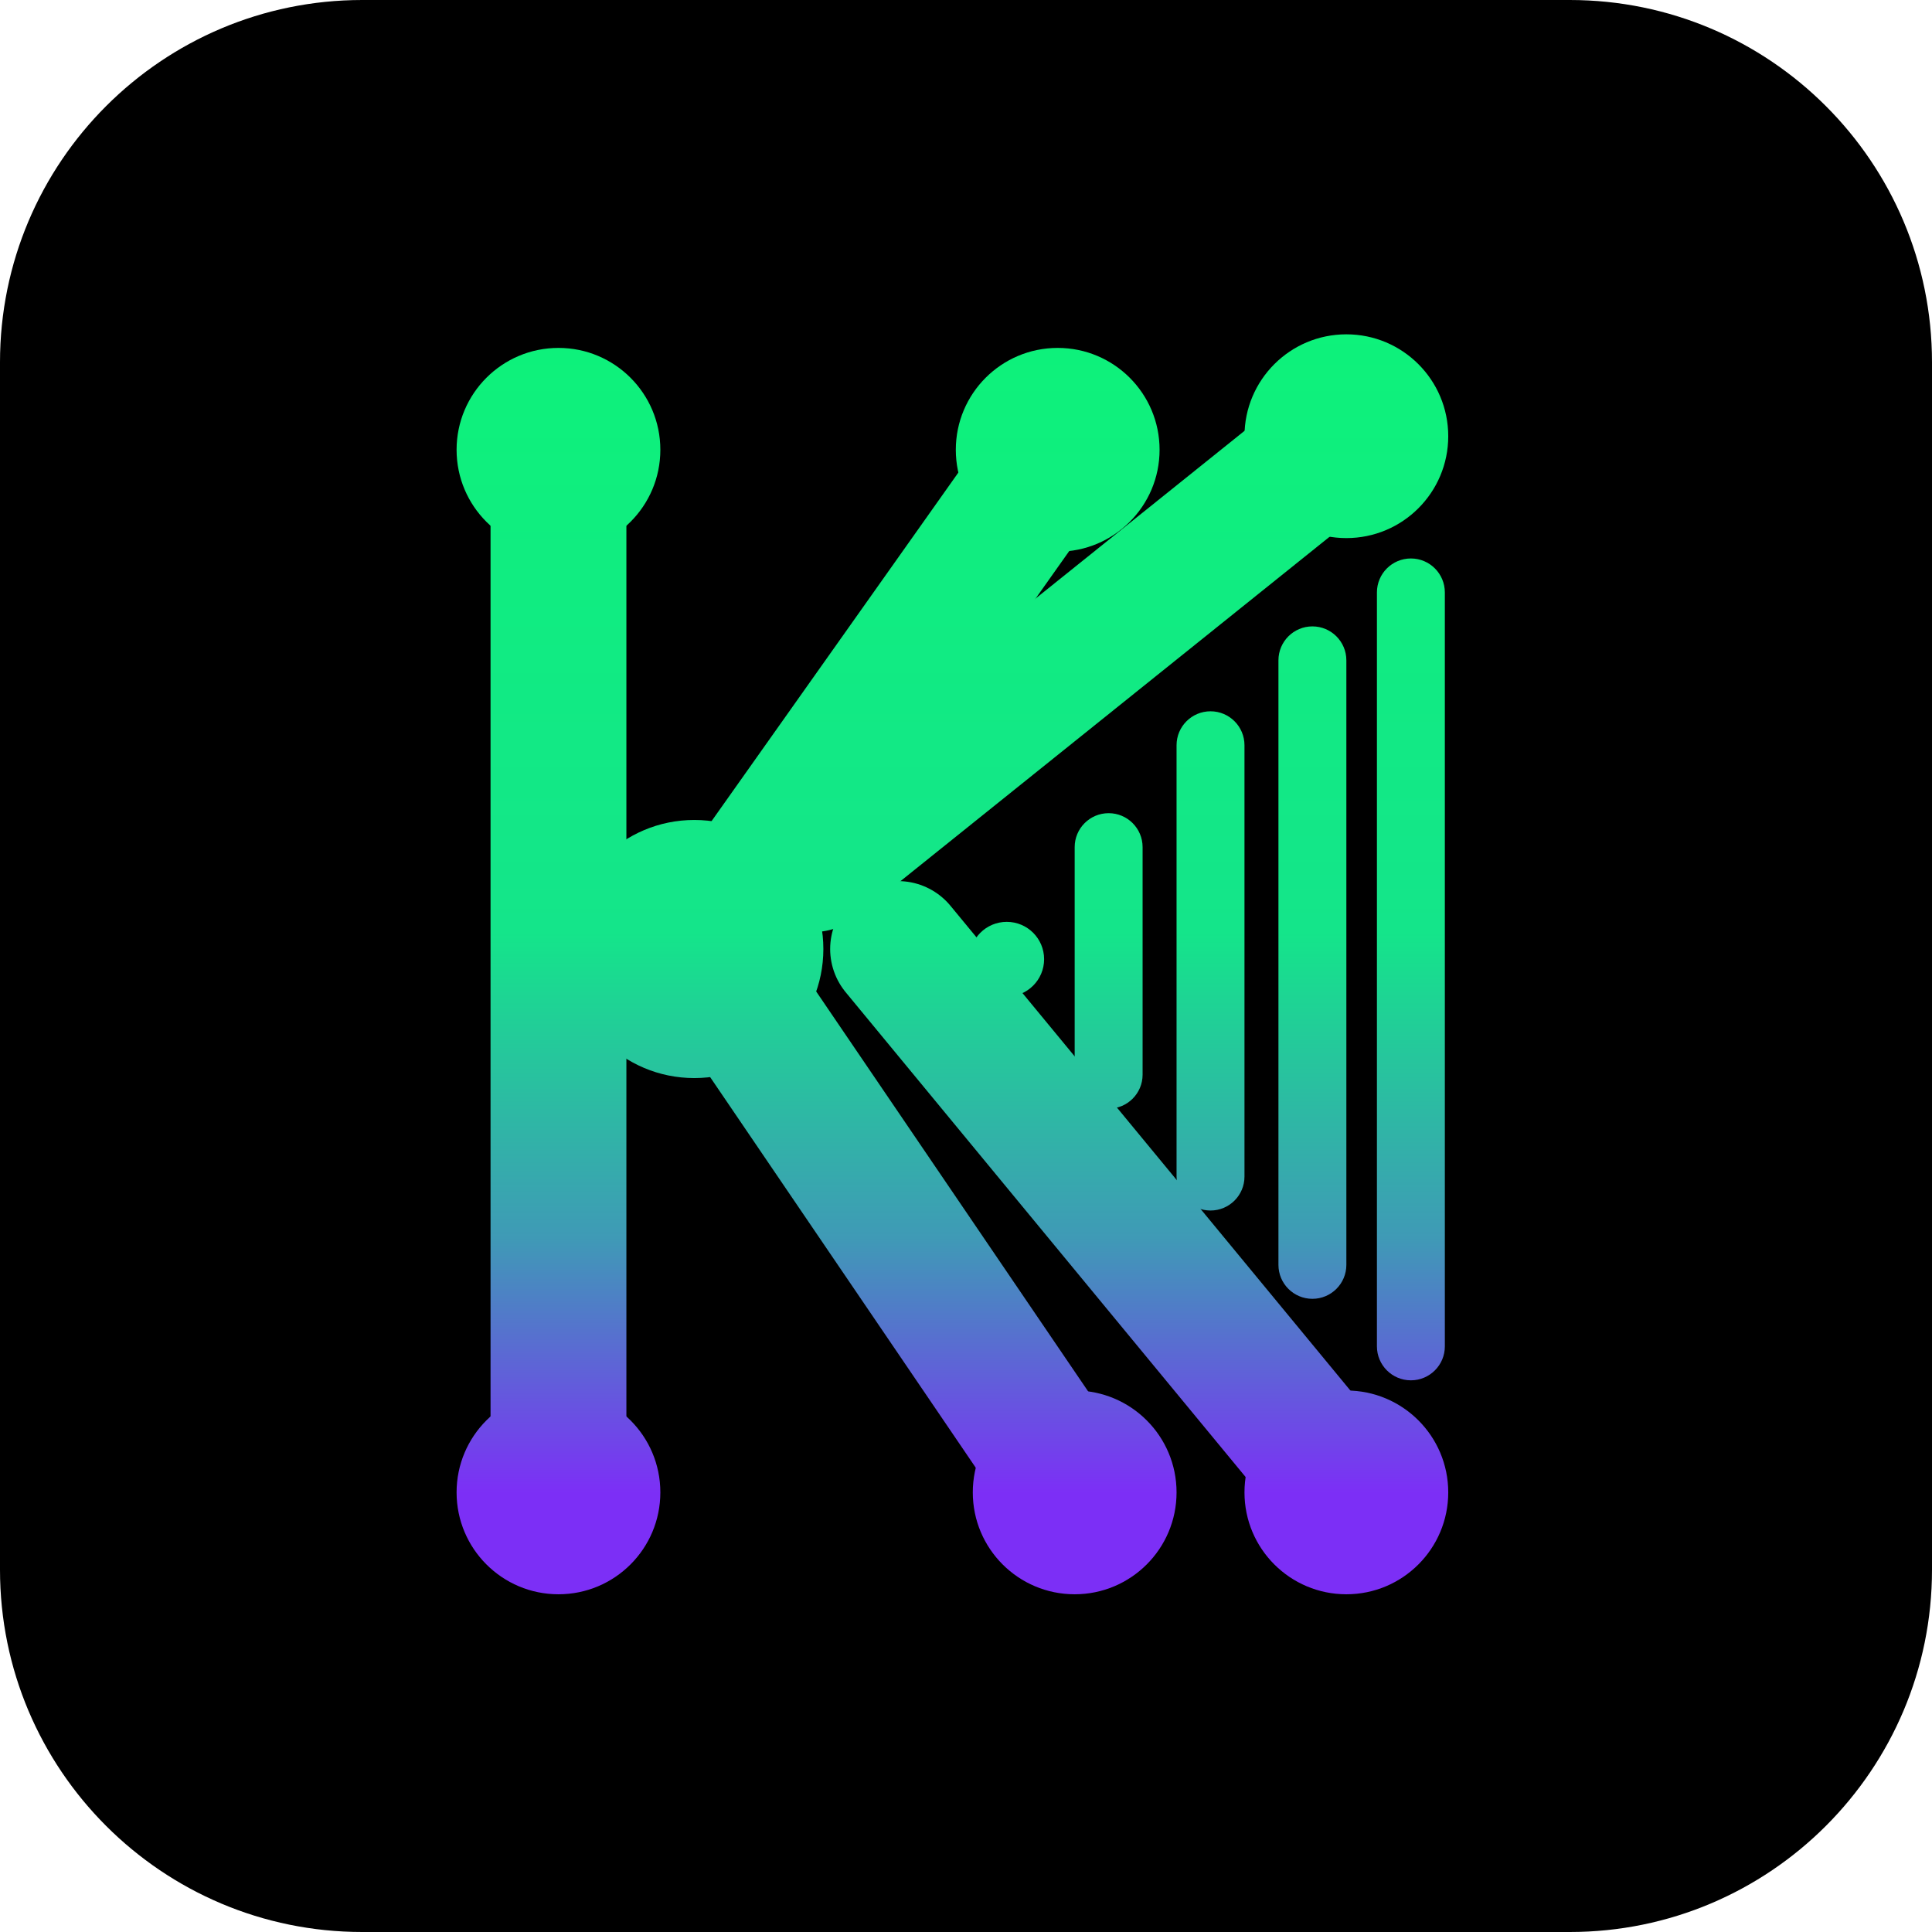
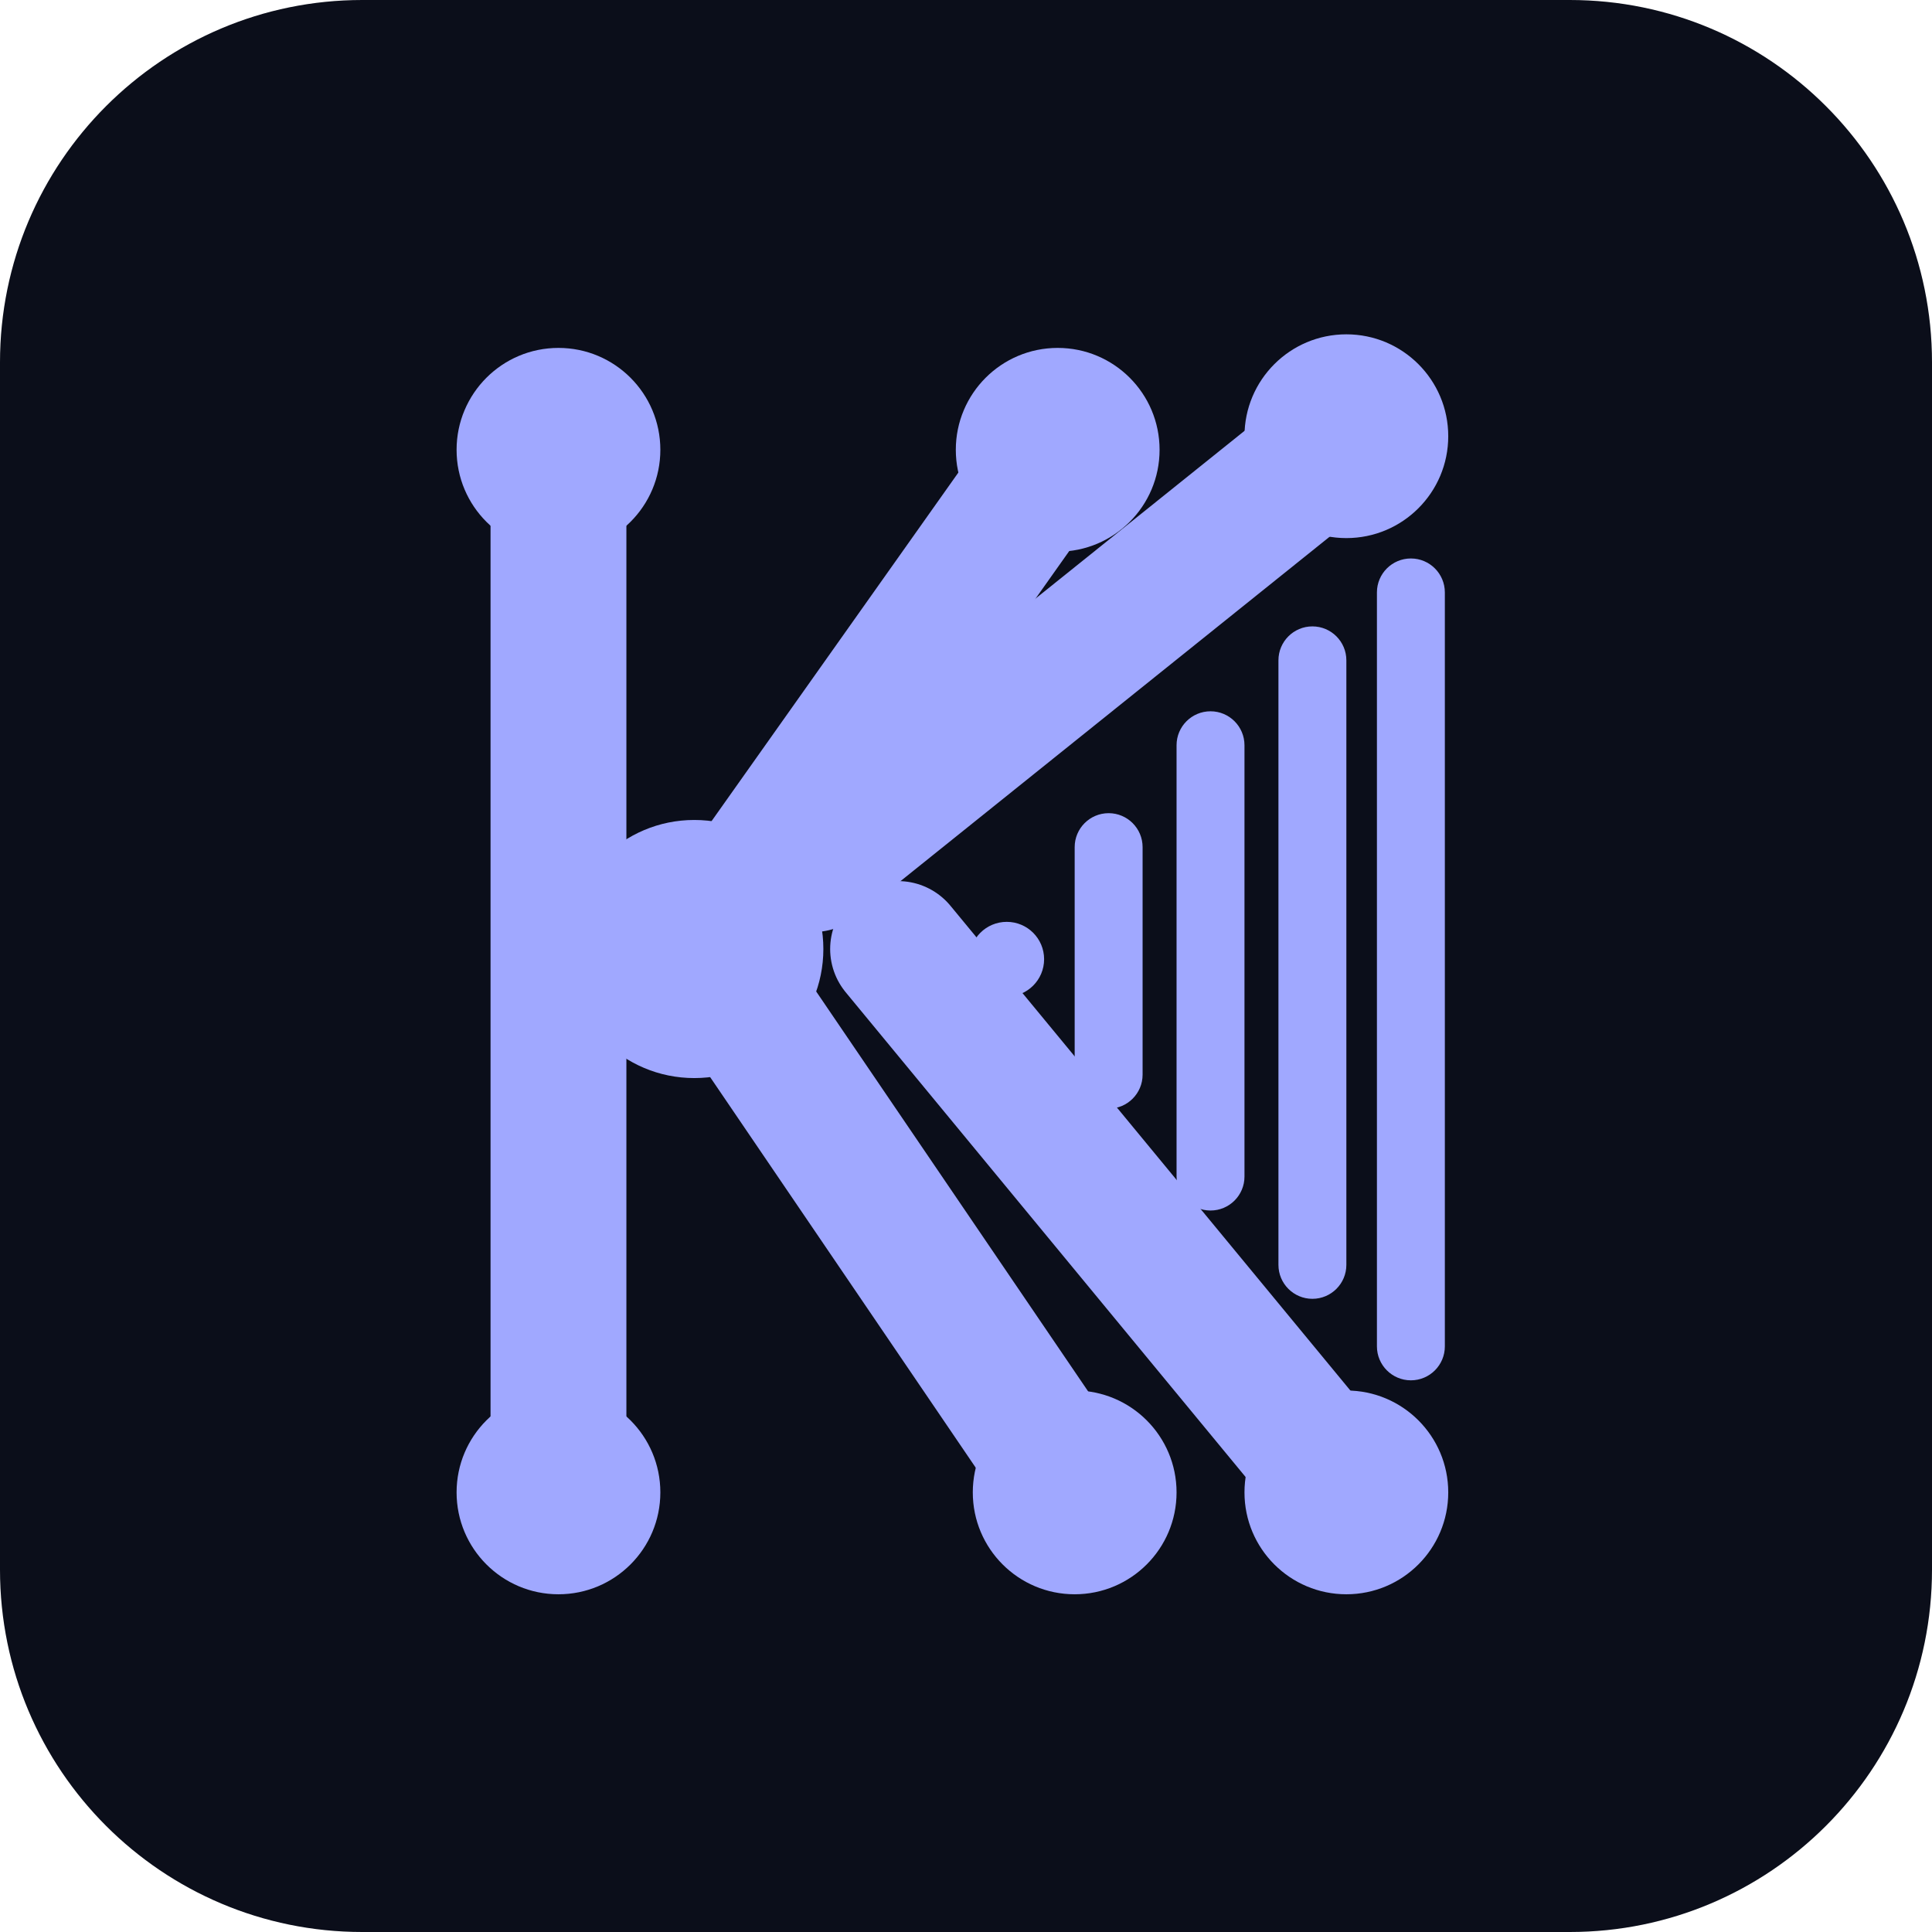
<svg xmlns="http://www.w3.org/2000/svg" viewBox="0 0 64 64">
-   <rect width="64" height="64" rx="12" fill="#000" />
+   <rect width="64" height="64" rx="12" fill="#0B0E1A" />
  <svg x="14" y="8" width="36" height="48" viewBox="85 25 320 390">
-     <defs>
-       <linearGradient id="g" gradientUnits="userSpaceOnUse" x1="0" y1="30" x2="0" y2="405">
-         <stop offset="0" stop-color="#0DF27A" />
-         <stop offset=".48" stop-color="#14E58A" />
-         <stop offset=".72" stop-color="#3F9AB6" />
-         <stop offset=".92" stop-color="#7C2FF6" />
-         <stop offset="1" stop-color="#7C2FF6" />
-       </linearGradient>
-     </defs>
-     <g stroke="url(#g)" stroke-width="40" stroke-linecap="round" stroke-linejoin="round">
+     <g stroke="#A0A8FF" stroke-width="40" stroke-linecap="round" stroke-linejoin="round">
      <path d="M125 68V375" />
      <path d="M175 205L272 68" />
      <path d="M200 190L357 64" />
      <path d="M175 225L277 375" />
      <path d="M225 215L357 375" />
    </g>
-     <g fill="url(#g)">
+     <g fill="#A0A8FF">
      <circle cx="125" cy="68" r="30" />
      <circle cx="272" cy="68" r="30" />
      <circle cx="357" cy="64" r="30" />
      <circle cx="125" cy="375" r="30" />
      <circle cx="277" cy="375" r="30" />
      <circle cx="357" cy="375" r="30" />
      <circle cx="165" cy="215" r="38" />
      <circle cx="257" cy="218" r="11" />
      <rect x="277" y="175" width="20" height="87" rx="10" />
      <rect x="307" y="145" width="20" height="147" rx="10" />
      <rect x="337" y="120" width="20" height="198" rx="10" />
      <rect x="366" y="100" width="20" height="242" rx="10" />
    </g>
  </svg>
</svg>
